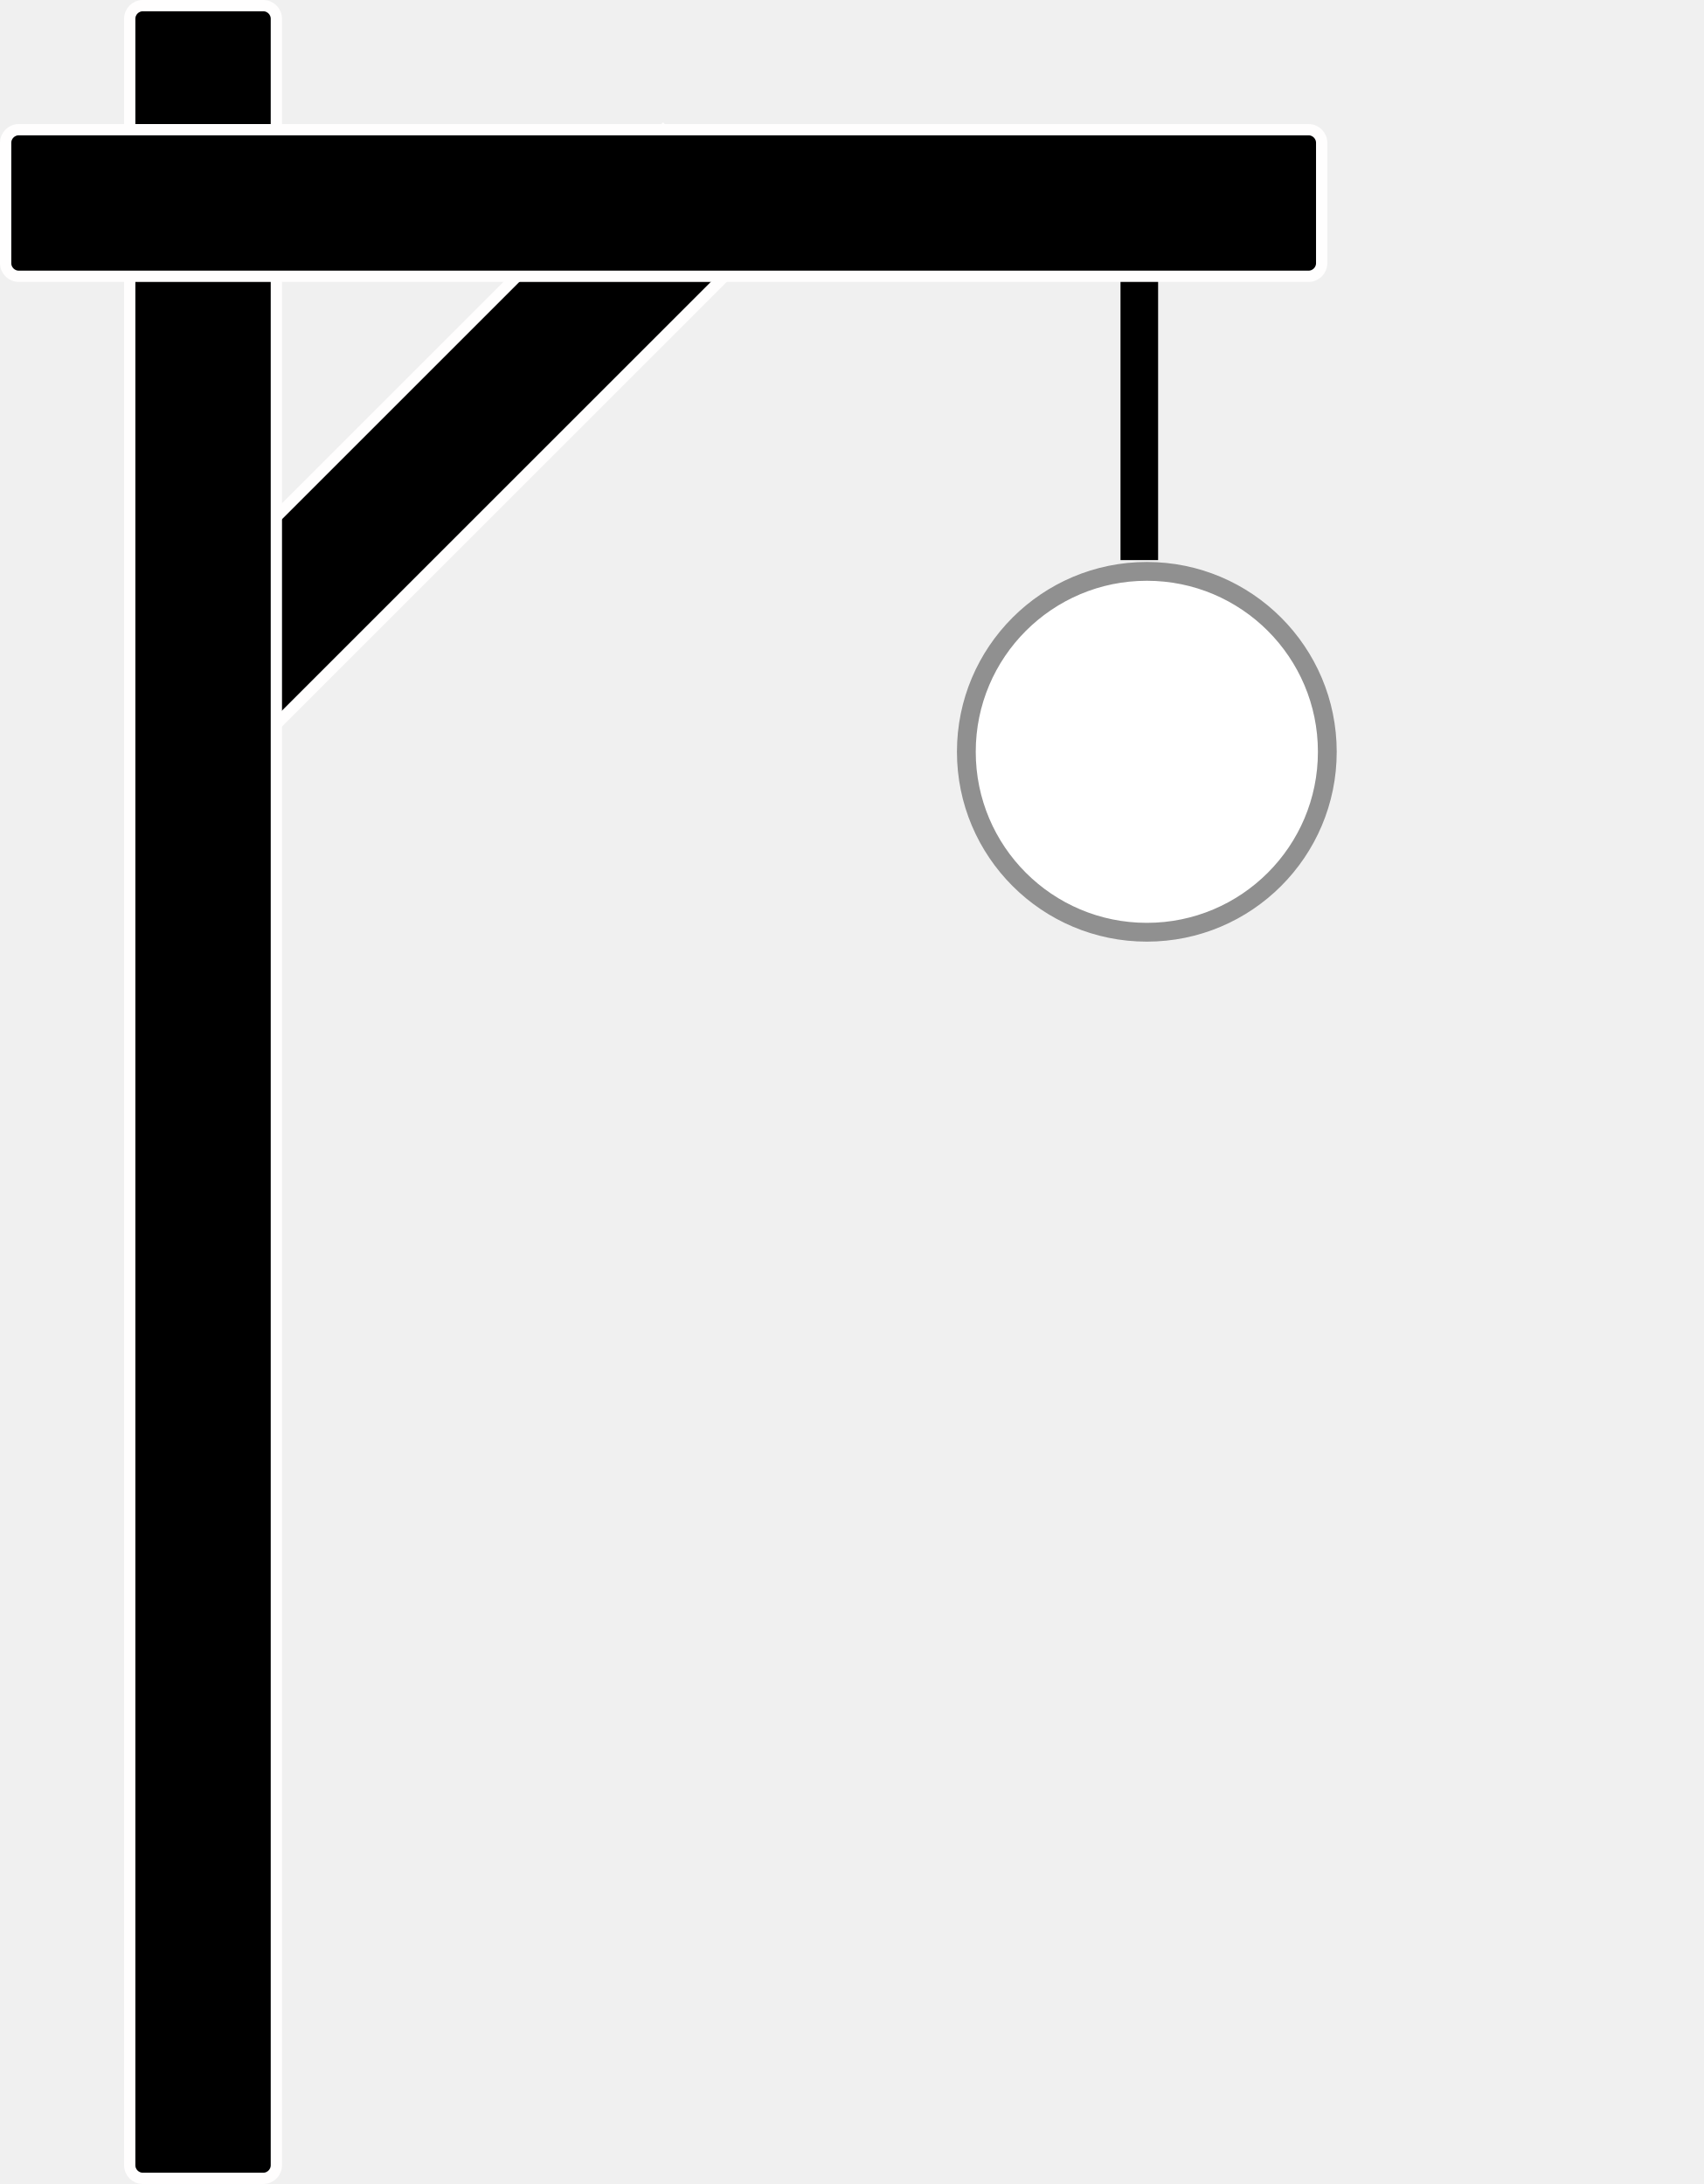
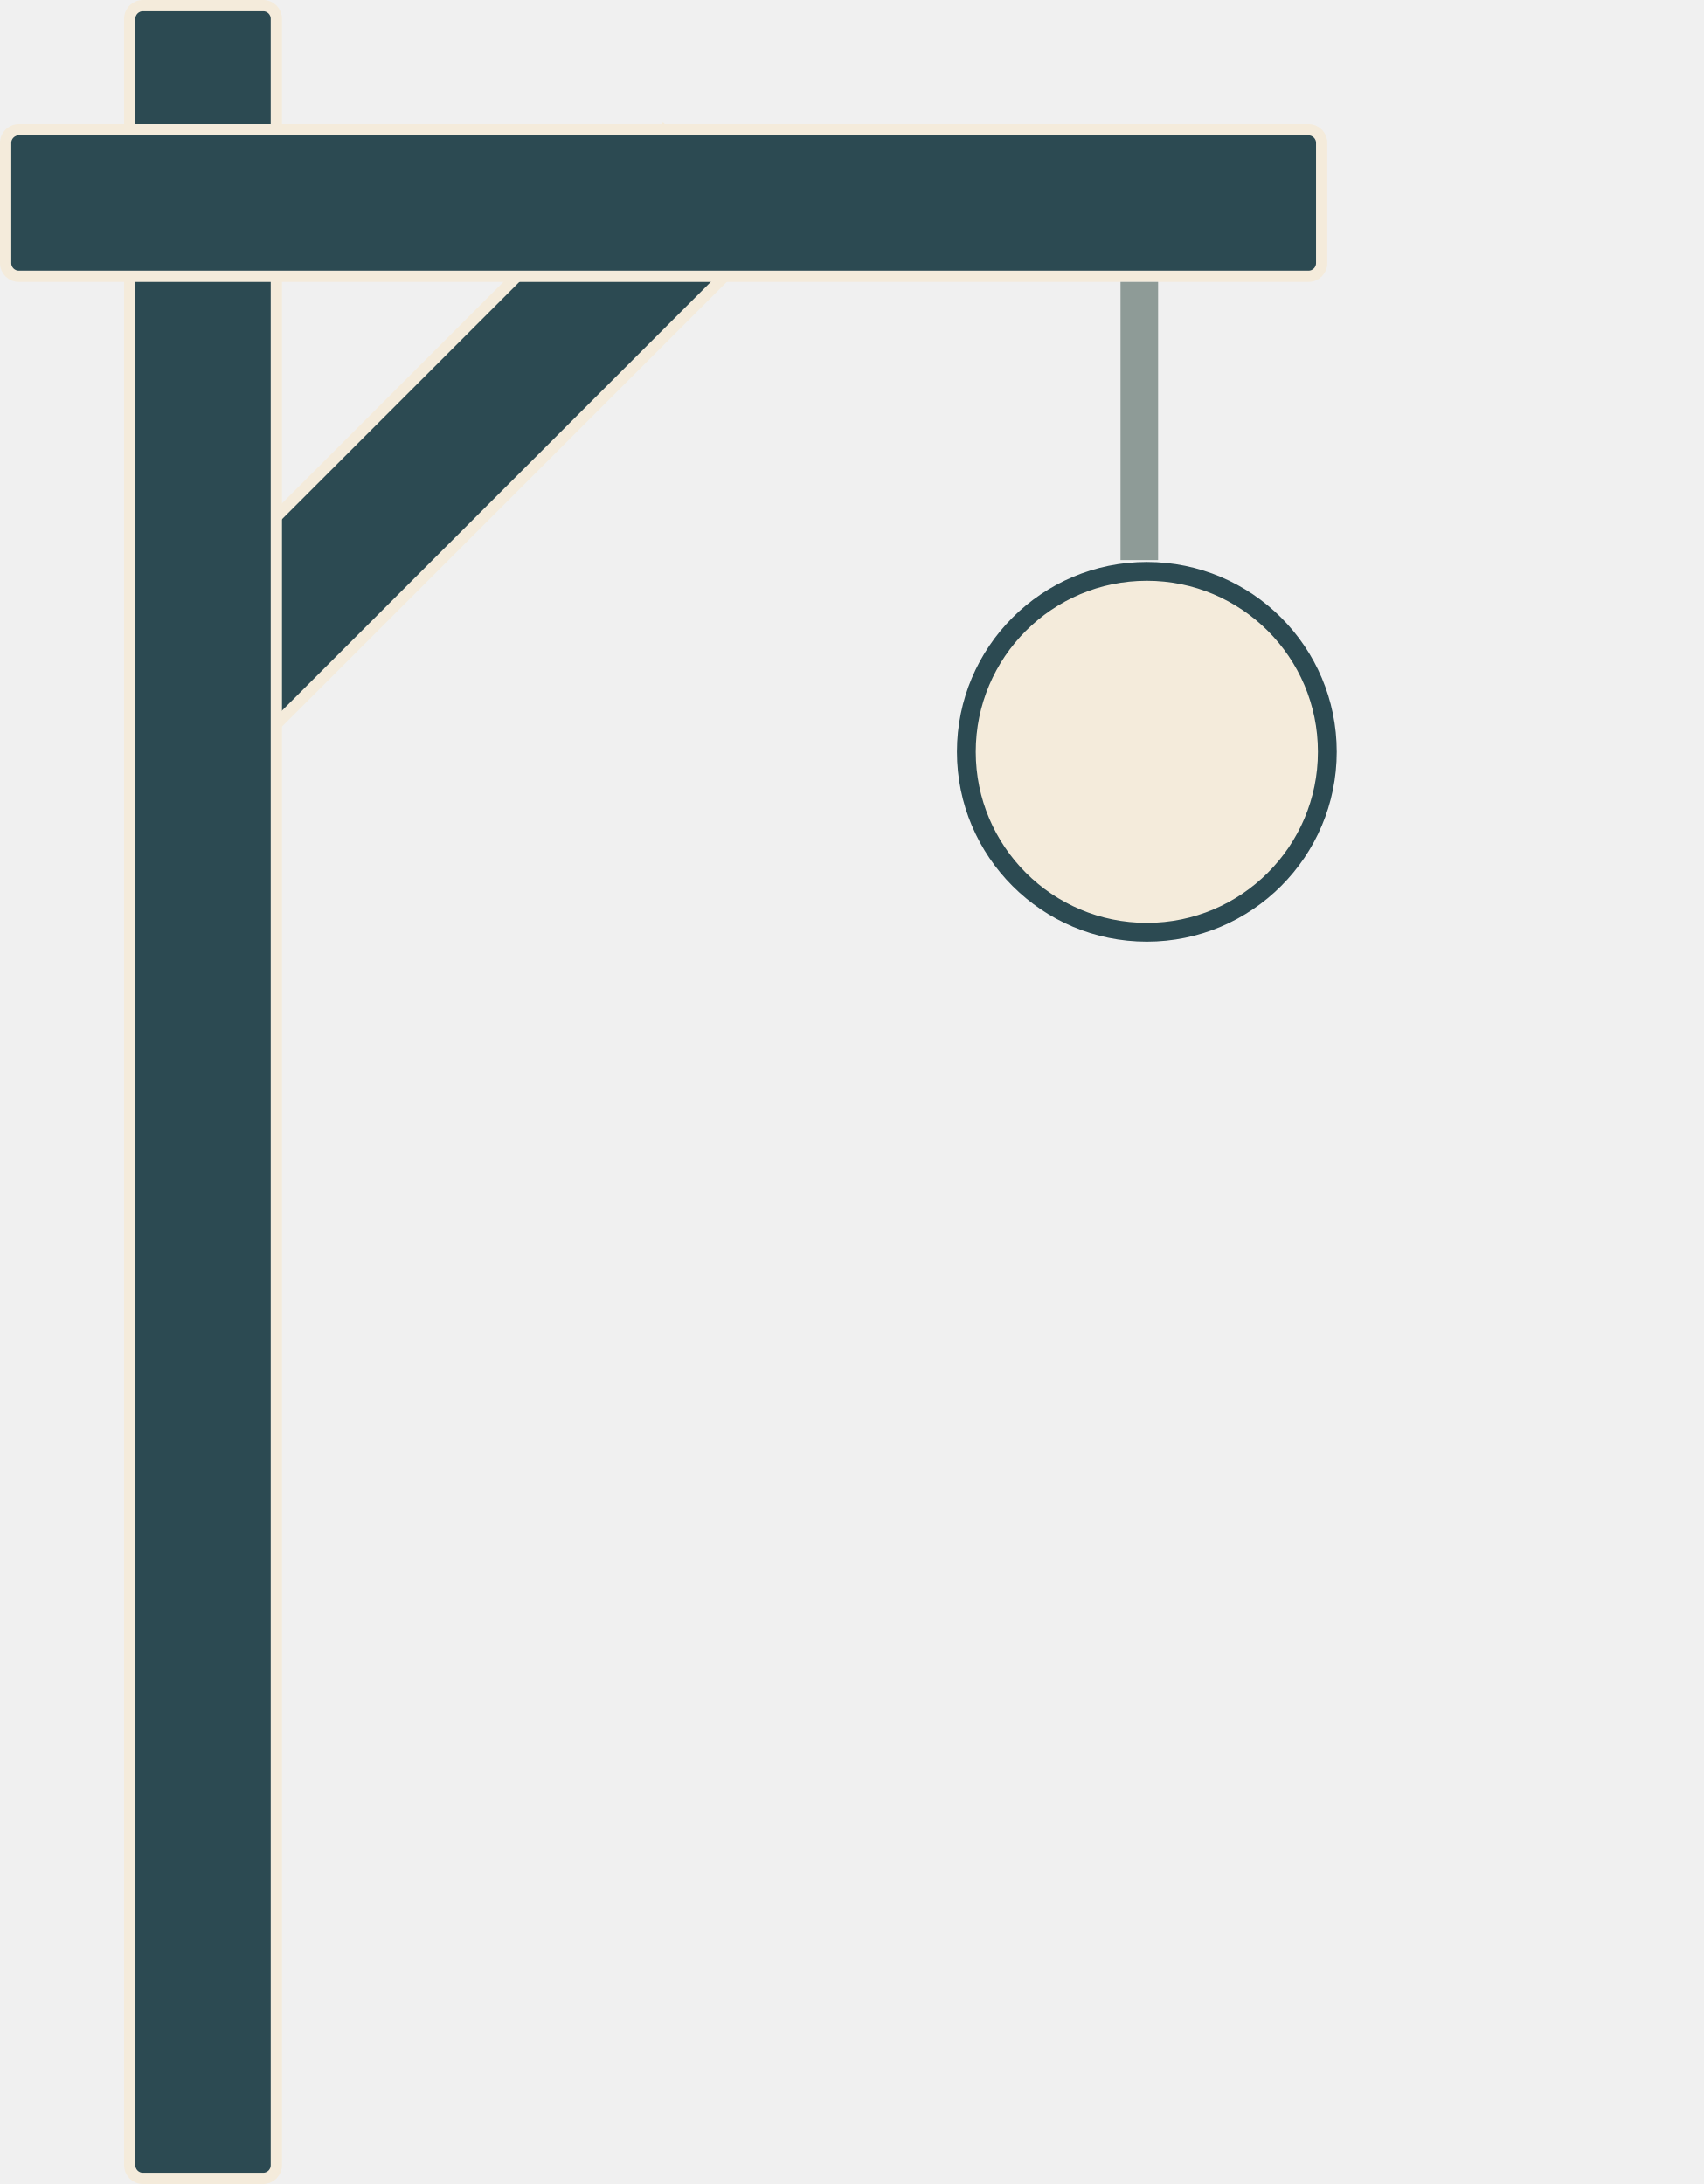
<svg xmlns="http://www.w3.org/2000/svg" width="453" height="581" viewBox="0 0 453 581" fill="none">
-   <rect x="176.337" y="34.666" width="39" height="199.598" transform="rotate(45 176.337 34.6662)" fill="black" stroke="#FFFEFE" stroke-width="3" />
-   <rect x="34.5" y="1.5" width="39" height="578" rx="3.5" fill="black" stroke="#FFFEFE" stroke-width="3" />
-   <rect x="351.5" y="34.5" width="39" height="350" rx="3.5" transform="rotate(90 351.5 34.5)" fill="black" stroke="#FFFEFE" stroke-width="3" />
-   <rect x="298" y="75" width="10" height="74" fill="black" />
-   <circle cx="305" cy="200" r="48" fill="white" stroke="#909090" stroke-width="5" />
+   <rect x="176.337" y="34.666" width="39" height="199.598" transform="rotate(45 176.337 34.6662)" fill="#2C4A52" stroke="#F4EBDB" stroke-width="3" />
+   <rect x="34.5" y="1.5" width="39" height="578" rx="3.5" fill="#2C4A52" stroke="#F4EBDB" stroke-width="3" />
+   <rect x="351.5" y="34.5" width="39" height="350" rx="3.5" transform="rotate(90 351.5 34.5)" fill="#2C4A52" stroke="#F4EBDB" stroke-width="3" />
+   <rect x="298" y="75" width="10" height="74" fill="#8E9B97" />
+   <circle cx="305" cy="200" r="48" fill="#F4EBDB" stroke="#2C4A52" stroke-width="5" />
</svg>
